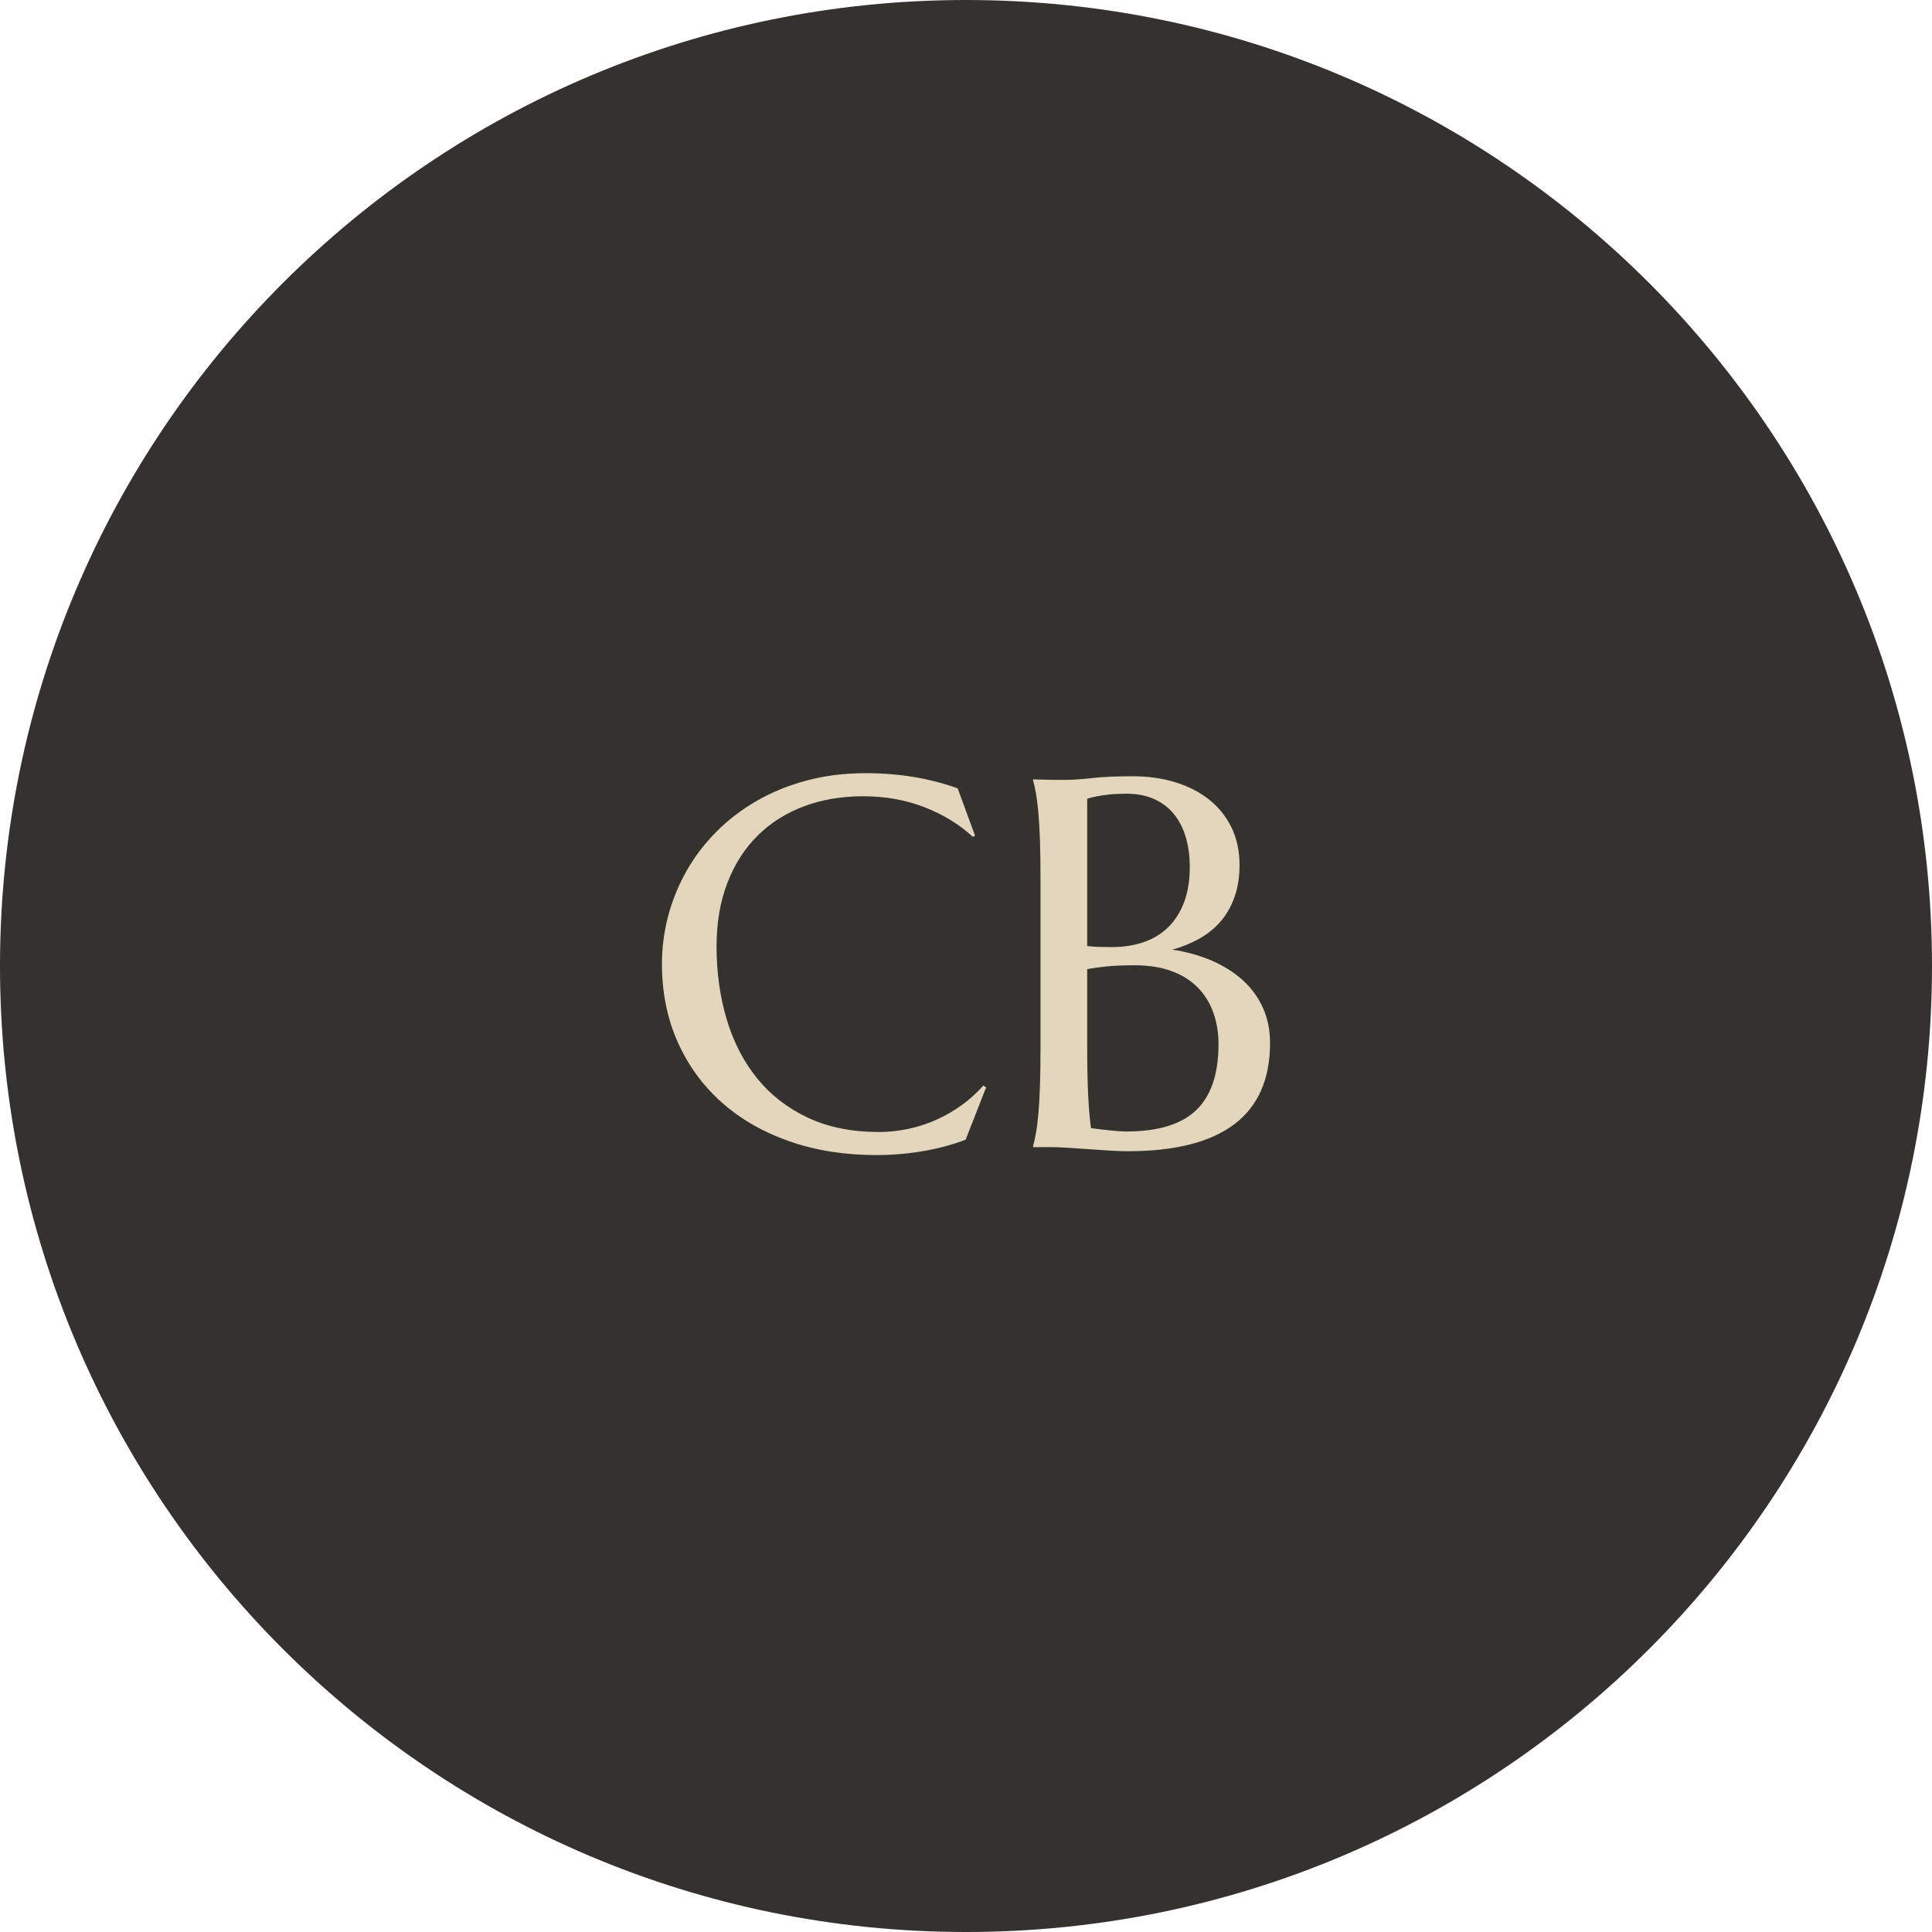
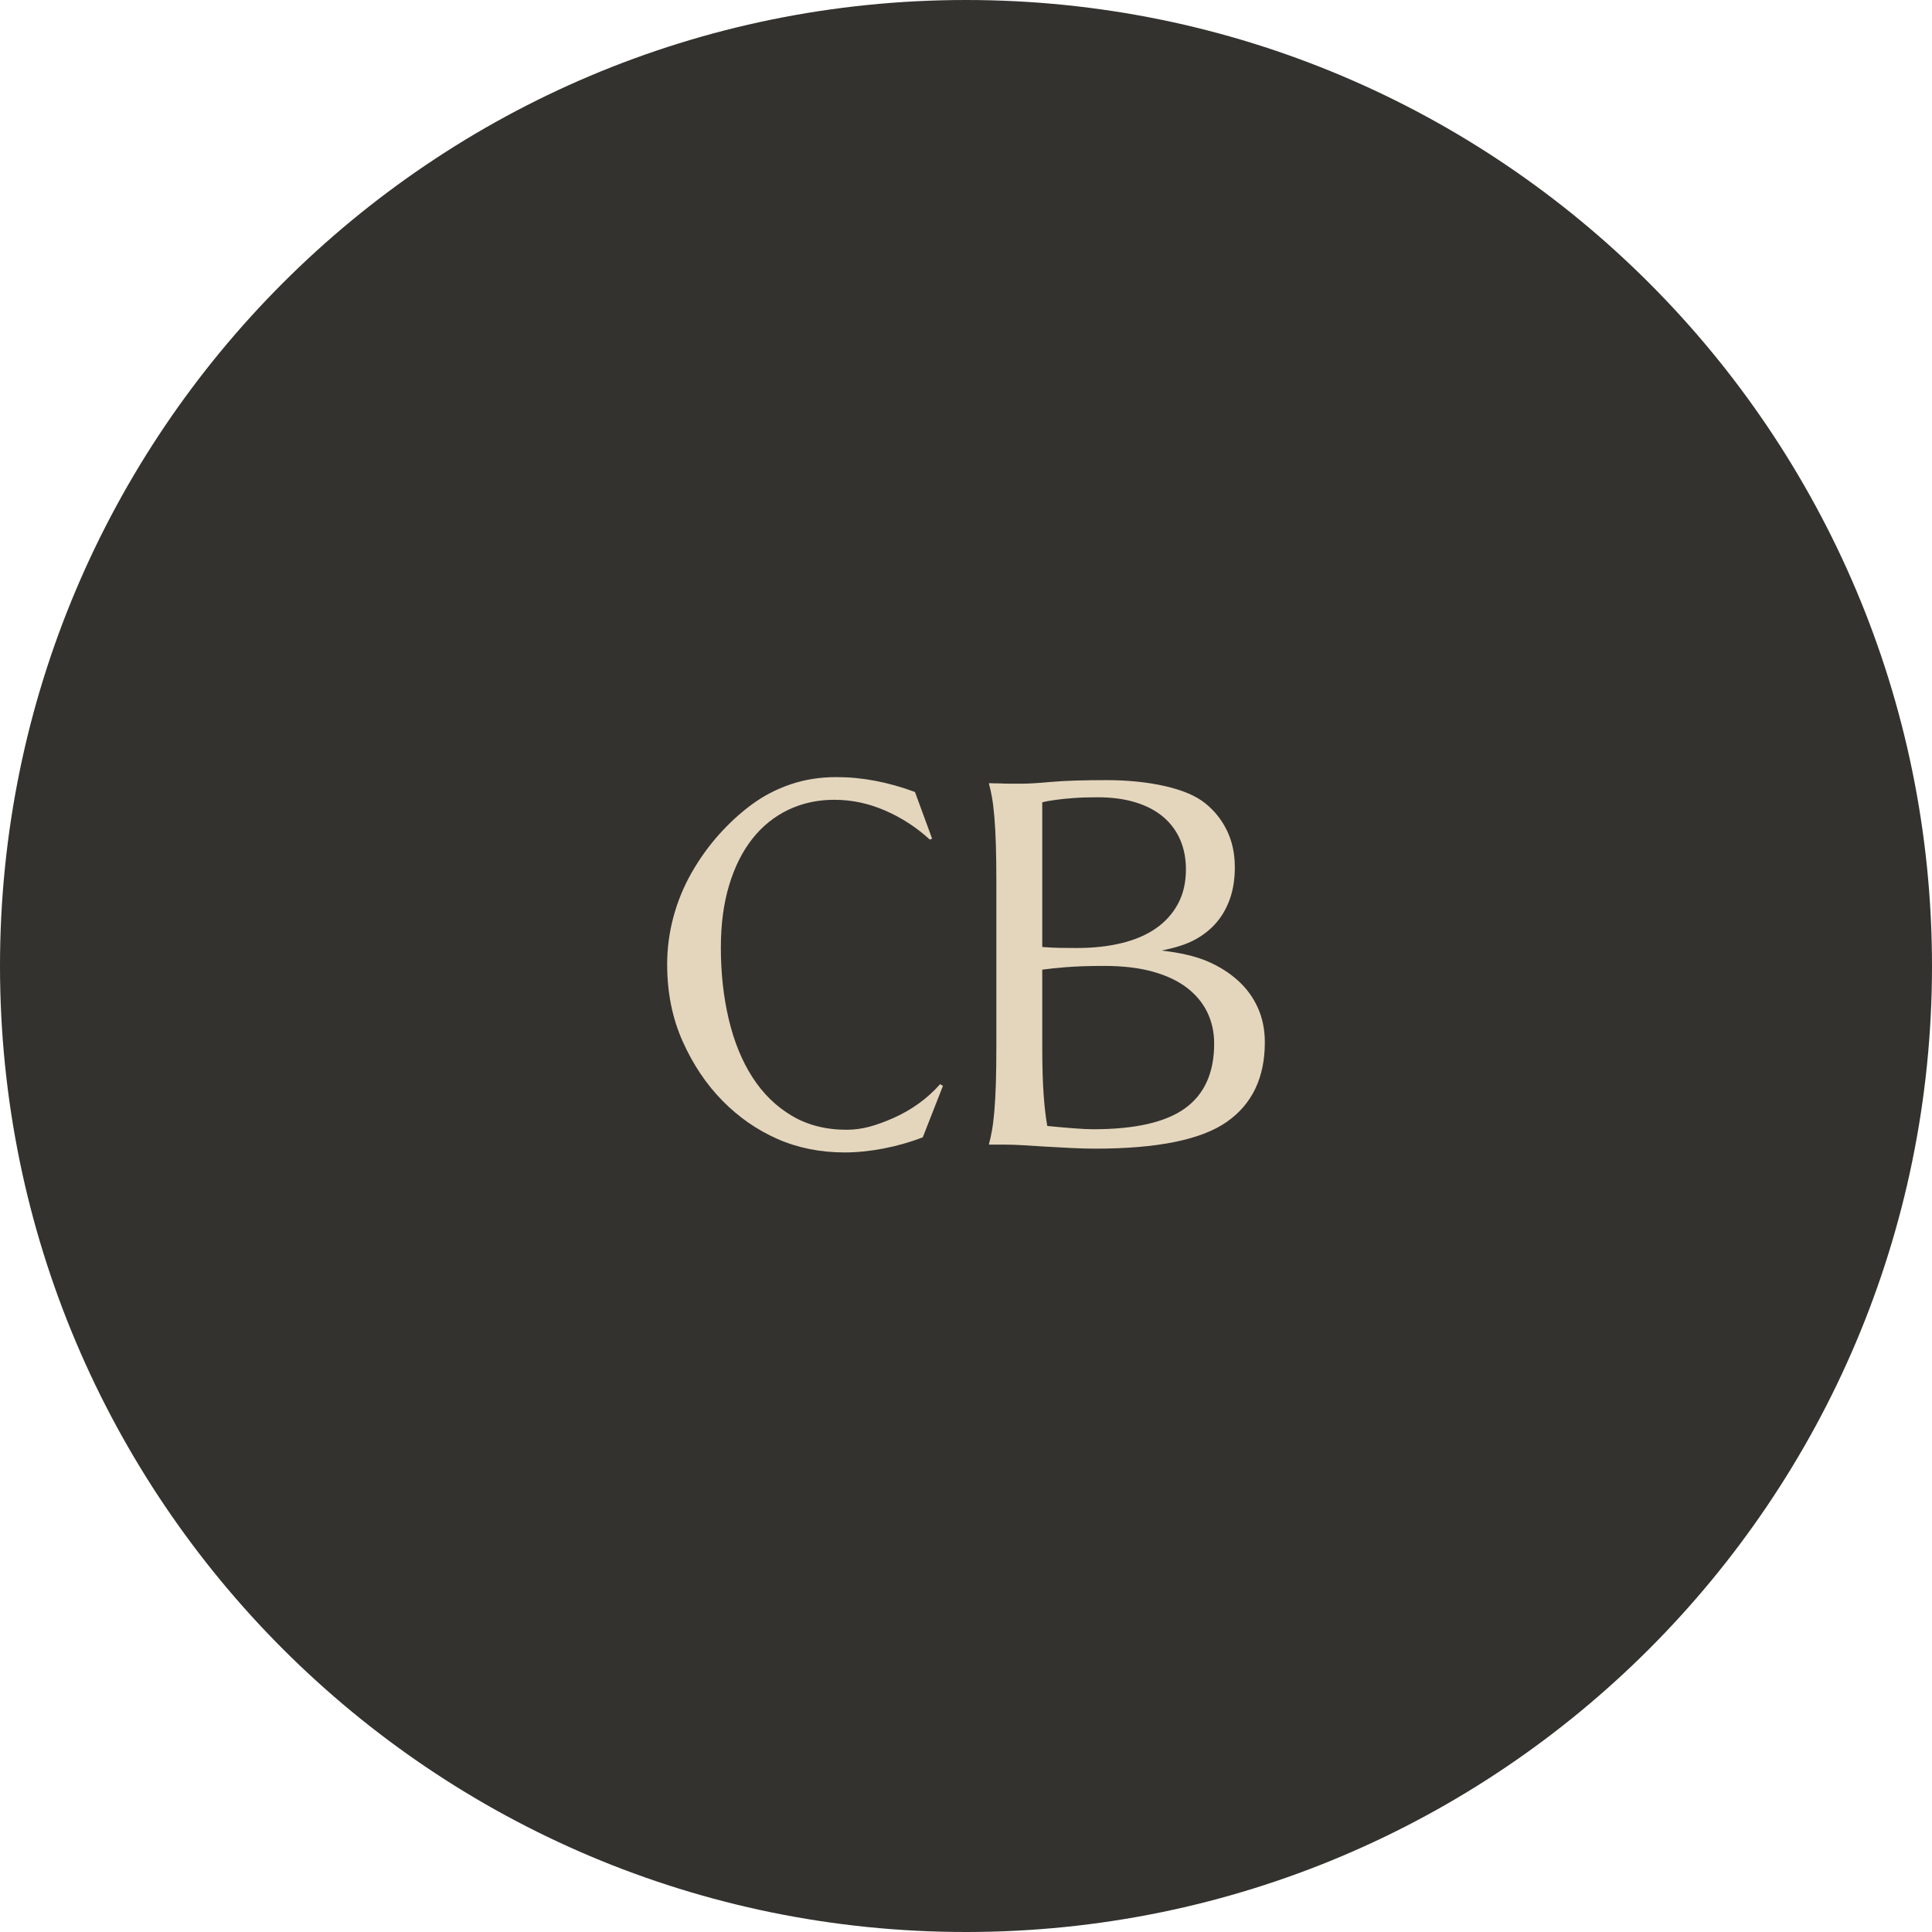
- <svg xmlns="http://www.w3.org/2000/svg" viewBox="0 0 96 96" width="96" height="96" role="img" aria-label="CB">
+ <svg xmlns="http://www.w3.org/2000/svg" viewBox="0 0 96 96" role="img" aria-label="CB">
  <circle cx="48" cy="48" r="48" fill="#33322F" />
-   <path d="M48.452 41.529 48.338 41.58Q47.344 40.662 45.948 40.114Q44.553 39.566 42.883 39.566Q41.277 39.566 39.939 40.069Q38.601 40.573 37.639 41.529Q36.677 42.484 36.142 43.874Q35.606 45.263 35.606 47.034Q35.606 48.984 36.116 50.673Q36.626 52.361 37.633 53.597Q38.639 54.833 40.15 55.541Q41.66 56.248 43.673 56.248Q44.4 56.248 45.126 56.095Q45.853 55.942 46.522 55.643Q47.191 55.343 47.783 54.916Q48.376 54.489 48.86 53.941L49 54.031L47.981 56.63Q47.025 57.0 45.872 57.198Q44.718 57.395 43.546 57.395Q41.188 57.395 39.232 56.713Q37.276 56.031 35.868 54.783Q34.459 53.534 33.676 51.781Q32.892 50.029 32.892 47.888Q32.892 46.677 33.204 45.505Q33.516 44.332 34.115 43.275Q34.714 42.217 35.594 41.331Q36.473 40.445 37.601 39.795Q38.729 39.145 40.086 38.782Q41.443 38.419 43.023 38.419Q45.483 38.419 47.586 39.171Z M51.702 43.721Q51.702 42.637 51.677 41.828Q51.651 41.019 51.6 40.426Q51.549 39.834 51.479 39.439Q51.409 39.044 51.333 38.776V38.725Q51.587 38.738 51.868 38.738Q52.11 38.75 52.409 38.75Q52.709 38.75 53.028 38.75Q53.486 38.75 54.27 38.661Q55.054 38.572 56.29 38.572Q57.437 38.572 58.406 38.871Q59.374 39.171 60.081 39.732Q60.789 40.292 61.19 41.114Q61.592 41.936 61.592 42.981Q61.592 43.861 61.349 44.555Q61.107 45.25 60.668 45.766Q60.228 46.282 59.61 46.633Q58.992 46.983 58.253 47.187Q59.336 47.353 60.228 47.741Q61.12 48.13 61.764 48.716Q62.407 49.303 62.758 50.086Q63.108 50.87 63.108 51.826Q63.108 54.515 61.337 55.859Q59.565 57.204 56.035 57.204Q55.653 57.204 55.143 57.172Q54.633 57.14 54.104 57.102Q53.576 57.064 53.066 57.032Q52.556 57.0 52.174 57.0H51.333V56.949Q51.409 56.681 51.479 56.286Q51.549 55.891 51.6 55.305Q51.651 54.719 51.677 53.91Q51.702 53.1 51.702 52.017ZM56.379 47.964Q55.513 47.964 54.926 48.028Q54.34 48.092 54.022 48.156V52.017Q54.022 53.508 54.073 54.477Q54.124 55.445 54.213 56.057Q54.697 56.121 55.181 56.172Q55.666 56.223 55.959 56.223Q58.342 56.223 59.444 55.158Q60.547 54.094 60.547 51.89Q60.547 51.023 60.285 50.303Q60.024 49.583 59.508 49.06Q58.992 48.538 58.208 48.251Q57.424 47.964 56.379 47.964ZM54.022 47.009Q54.378 47.047 54.659 47.053Q54.939 47.06 55.258 47.06Q56.124 47.06 56.838 46.811Q57.552 46.563 58.055 46.066Q58.559 45.569 58.839 44.823Q59.119 44.077 59.119 43.083Q59.119 42.255 58.915 41.58Q58.711 40.904 58.31 40.426Q57.909 39.948 57.322 39.693Q56.736 39.439 55.984 39.439Q55.5 39.439 55.137 39.477Q54.774 39.515 54.519 39.566Q54.226 39.617 54.022 39.693Z" fill="#E4D6BC" />
+   <path d="M46.315 41.67 46.203 41.72Q45.226 40.819 43.992 40.28Q42.758 39.741 41.456 39.741Q40.216 39.741 39.176 40.236Q38.136 40.731 37.391 41.67Q36.646 42.61 36.233 43.975Q35.819 45.34 35.819 47.081Q35.819 48.998 36.214 50.657Q36.608 52.317 37.391 53.532Q38.174 54.747 39.345 55.442Q40.516 56.137 42.069 56.137Q42.633 56.137 43.197 55.987Q43.76 55.836 44.418 55.542Q45.075 55.248 45.658 54.828Q46.24 54.408 46.716 53.87L46.854 53.958L45.852 56.513Q44.913 56.876 43.898 57.07Q42.883 57.264 41.969 57.264Q40.153 57.264 38.631 56.594Q37.109 55.924 35.901 54.697Q34.692 53.469 33.922 51.747Q33.151 50.025 33.151 47.92Q33.151 46.731 33.458 45.578Q33.765 44.426 34.354 43.386Q34.943 42.347 35.719 41.476Q36.496 40.606 37.366 39.967Q38.237 39.328 39.289 38.971Q40.341 38.614 41.568 38.614Q43.472 38.614 45.464 39.353Z M49.509 43.825Q49.509 42.76 49.484 41.965Q49.459 41.169 49.409 40.587Q49.359 40.004 49.29 39.616Q49.221 39.228 49.146 38.965V38.915Q49.397 38.927 49.672 38.927Q49.91 38.94 50.204 38.94Q50.499 38.94 50.812 38.94Q51.263 38.94 52.246 38.852Q53.229 38.764 54.97 38.764Q56.573 38.764 57.876 39.059Q59.179 39.353 59.874 39.904Q60.569 40.455 60.964 41.263Q61.358 42.071 61.358 43.098Q61.358 43.962 61.12 44.645Q60.882 45.328 60.45 45.835Q60.018 46.342 59.385 46.687Q58.753 47.031 57.713 47.232Q59.141 47.394 60.018 47.776Q60.895 48.158 61.527 48.735Q62.16 49.311 62.504 50.081Q62.849 50.851 62.849 51.791Q62.849 54.433 60.945 55.755Q59.041 57.076 54.419 57.076Q53.918 57.076 53.254 57.045Q52.59 57.014 51.97 56.976Q51.35 56.939 50.849 56.907Q50.348 56.876 49.973 56.876H49.146V56.826Q49.221 56.563 49.29 56.174Q49.359 55.786 49.409 55.21Q49.459 54.634 49.484 53.839Q49.509 53.043 49.509 51.979ZM54.87 47.996Q53.743 47.996 52.972 48.058Q52.202 48.121 51.789 48.183V51.979Q51.789 53.444 51.858 54.396Q51.927 55.348 52.039 55.949Q52.678 56.012 53.311 56.062Q53.943 56.112 54.319 56.112Q57.45 56.112 58.891 55.066Q60.331 54.02 60.331 51.853Q60.331 51.002 59.987 50.294Q59.642 49.586 58.966 49.073Q58.289 48.559 57.269 48.277Q56.248 47.996 54.87 47.996ZM51.789 47.056Q52.29 47.094 52.684 47.1Q53.079 47.106 53.517 47.106Q54.732 47.106 55.734 46.862Q56.736 46.618 57.438 46.129Q58.139 45.641 58.534 44.908Q58.928 44.175 58.928 43.198Q58.928 42.384 58.64 41.72Q58.352 41.057 57.795 40.587Q57.237 40.117 56.417 39.867Q55.597 39.616 54.532 39.616Q53.856 39.616 53.348 39.654Q52.841 39.691 52.49 39.741Q52.077 39.792 51.789 39.867Z" fill="#E4D6BC" />
</svg>
